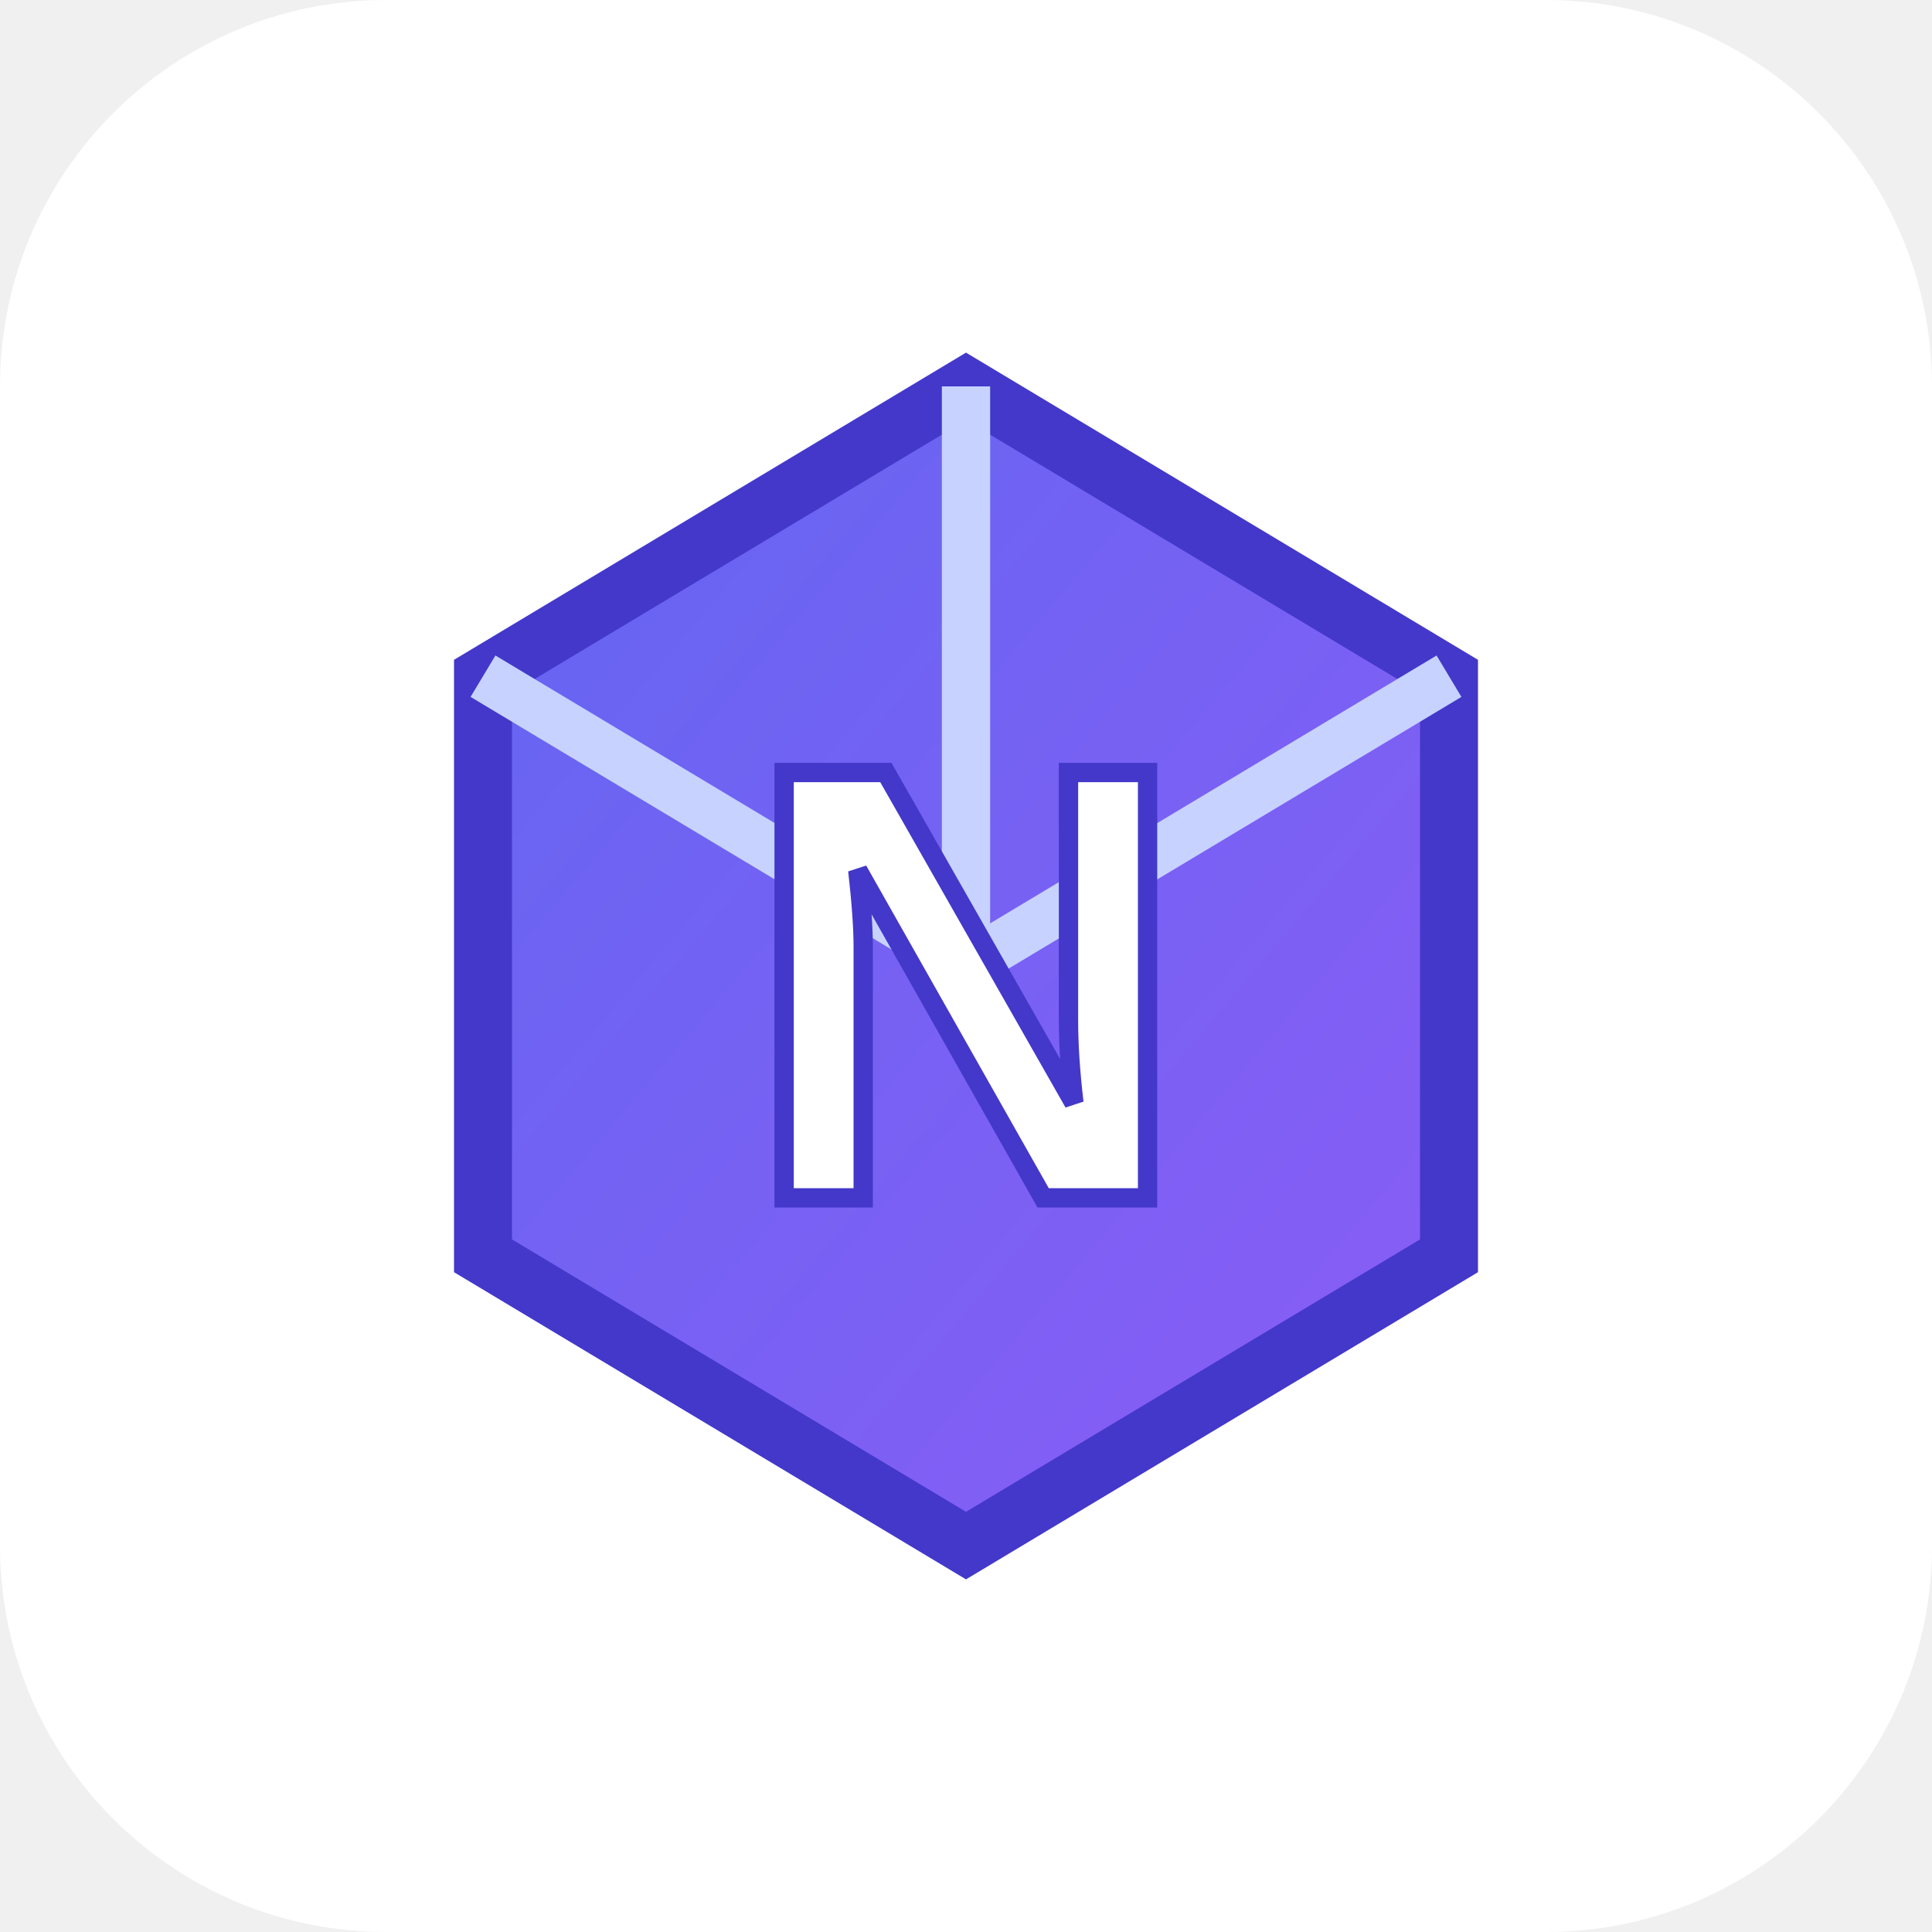
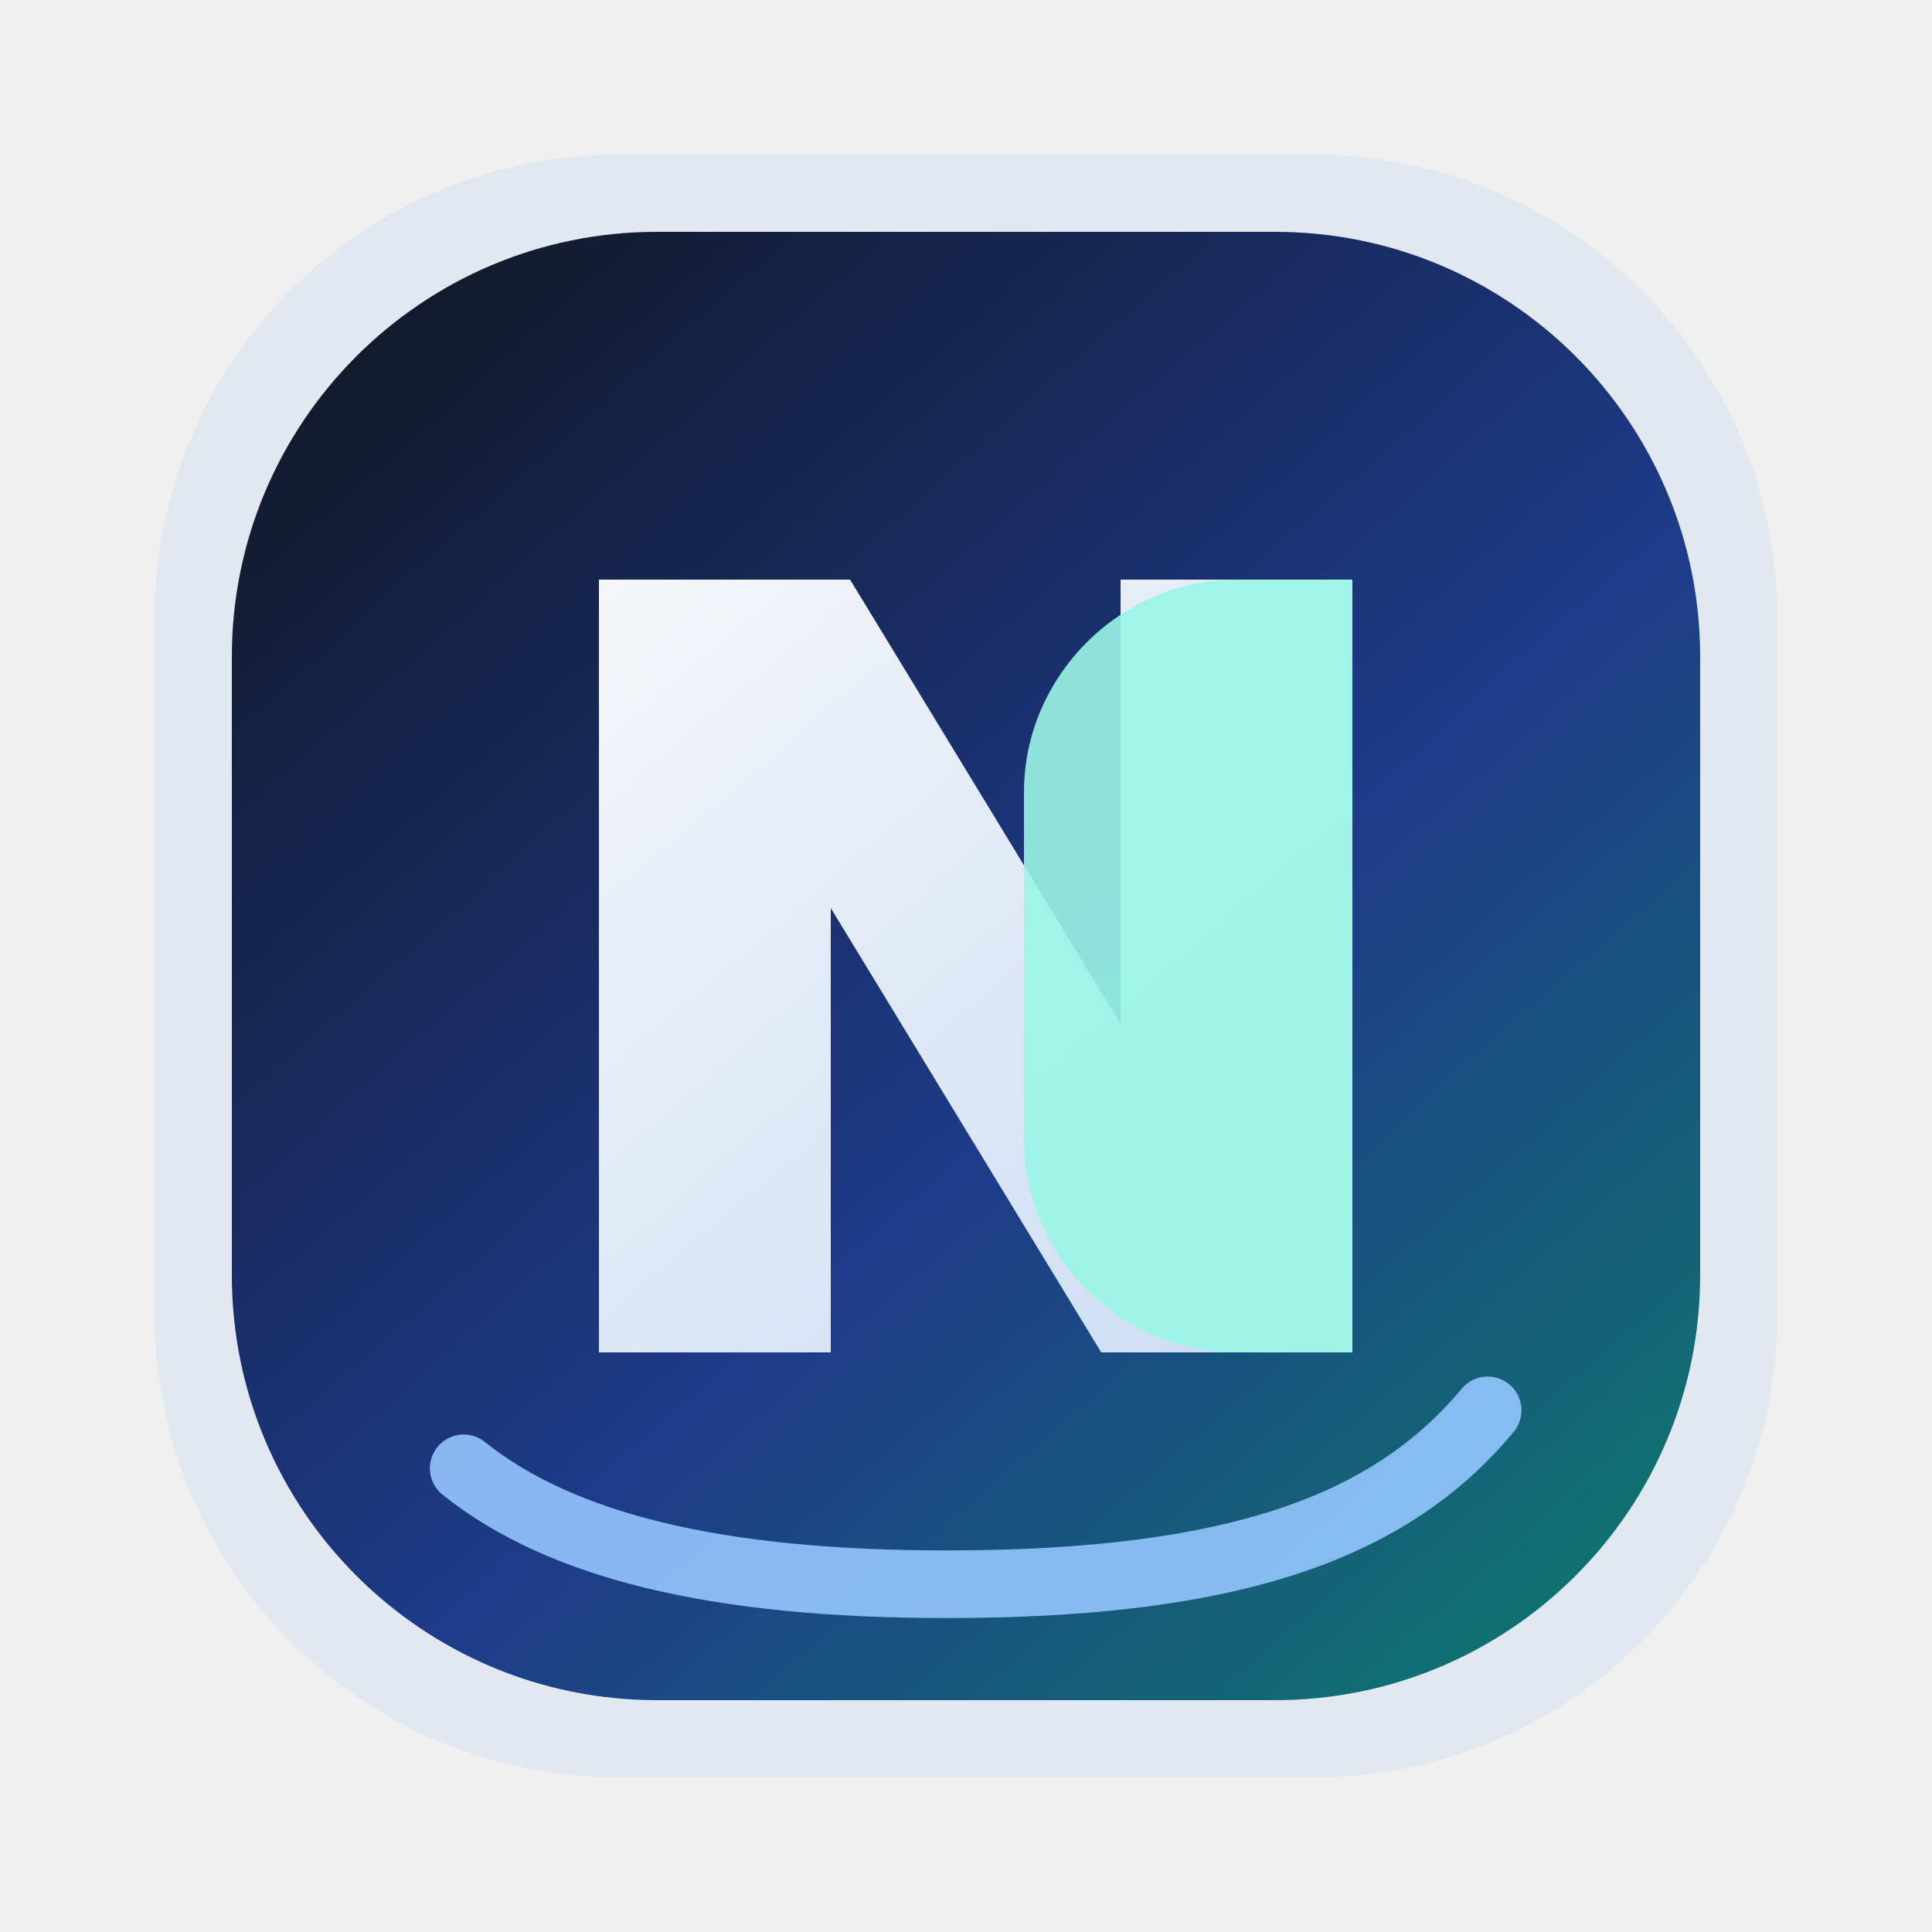
- <svg xmlns="http://www.w3.org/2000/svg" viewBox="0 0 100 100">
+ <svg xmlns="http://www.w3.org/2000/svg" viewBox="0 0 100 100" fill="none">
  <defs>
-     <linearGradient id="grad" x1="0%" y1="0%" x2="100%" y2="100%">
-       <stop offset="0%" style="stop-color:#6366f1;stop-opacity:1" />
-       <stop offset="100%" style="stop-color:#8b5cf6;stop-opacity:1" />
+     <linearGradient id="nb-surface" x1="18" y1="14" x2="82" y2="86" gradientUnits="userSpaceOnUse">
+       <stop offset="0" stop-color="#111827" />
+       <stop offset="0.58" stop-color="#1e3a8a" />
+       <stop offset="1" stop-color="#0f766e" />
+     </linearGradient>
+     <linearGradient id="nb-accent" x1="34" y1="26" x2="70" y2="68" gradientUnits="userSpaceOnUse">
+       <stop offset="0" stop-color="#ffffff" stop-opacity="0.96" />
+       <stop offset="1" stop-color="#dbeafe" stop-opacity="0.92" />
    </linearGradient>
  </defs>
-   <rect width="100" height="100" rx="20" fill="#ffffff" />
-   <path d="M 50 20 L 75 35 L 75 65 L 50 80 L 25 65 L 25 35 Z" fill="url(#grad)" stroke="#4338ca" stroke-width="3" />
-   <line x1="50" y1="20" x2="50" y2="50" stroke="#c7d2fe" stroke-width="2.5" />
-   <line x1="25" y1="35" x2="50" y2="50" stroke="#c7d2fe" stroke-width="2.5" />
-   <line x1="75" y1="35" x2="50" y2="50" stroke="#c7d2fe" stroke-width="2.5" />
-   <text x="50" y="62" font-family="Arial, sans-serif" font-size="32" font-weight="bold" fill="white" text-anchor="middle" stroke="#4338ca" stroke-width="1">N</text>
+   <rect x="8" y="8" width="84" height="84" rx="24" fill="#e2e8f0" />
+   <rect x="12" y="12" width="76" height="76" rx="22" fill="url(#nb-surface)" />
+   <path d="M31 70V30H44L58 53V30H70V70H57L43 47V70Z" fill="url(#nb-accent)" />
+   <path d="M64 30H70V70H64C58 70 53 65 53 59V41C53 35 58 30 64 30Z" fill="#99f6e4" fill-opacity="0.9" />
+   <path d="M24 76C29 80 37 82 49 82C64 82 72 79 77 73" stroke="#93c5fd" stroke-width="3.5" stroke-linecap="round" opacity="0.9" />
</svg>
